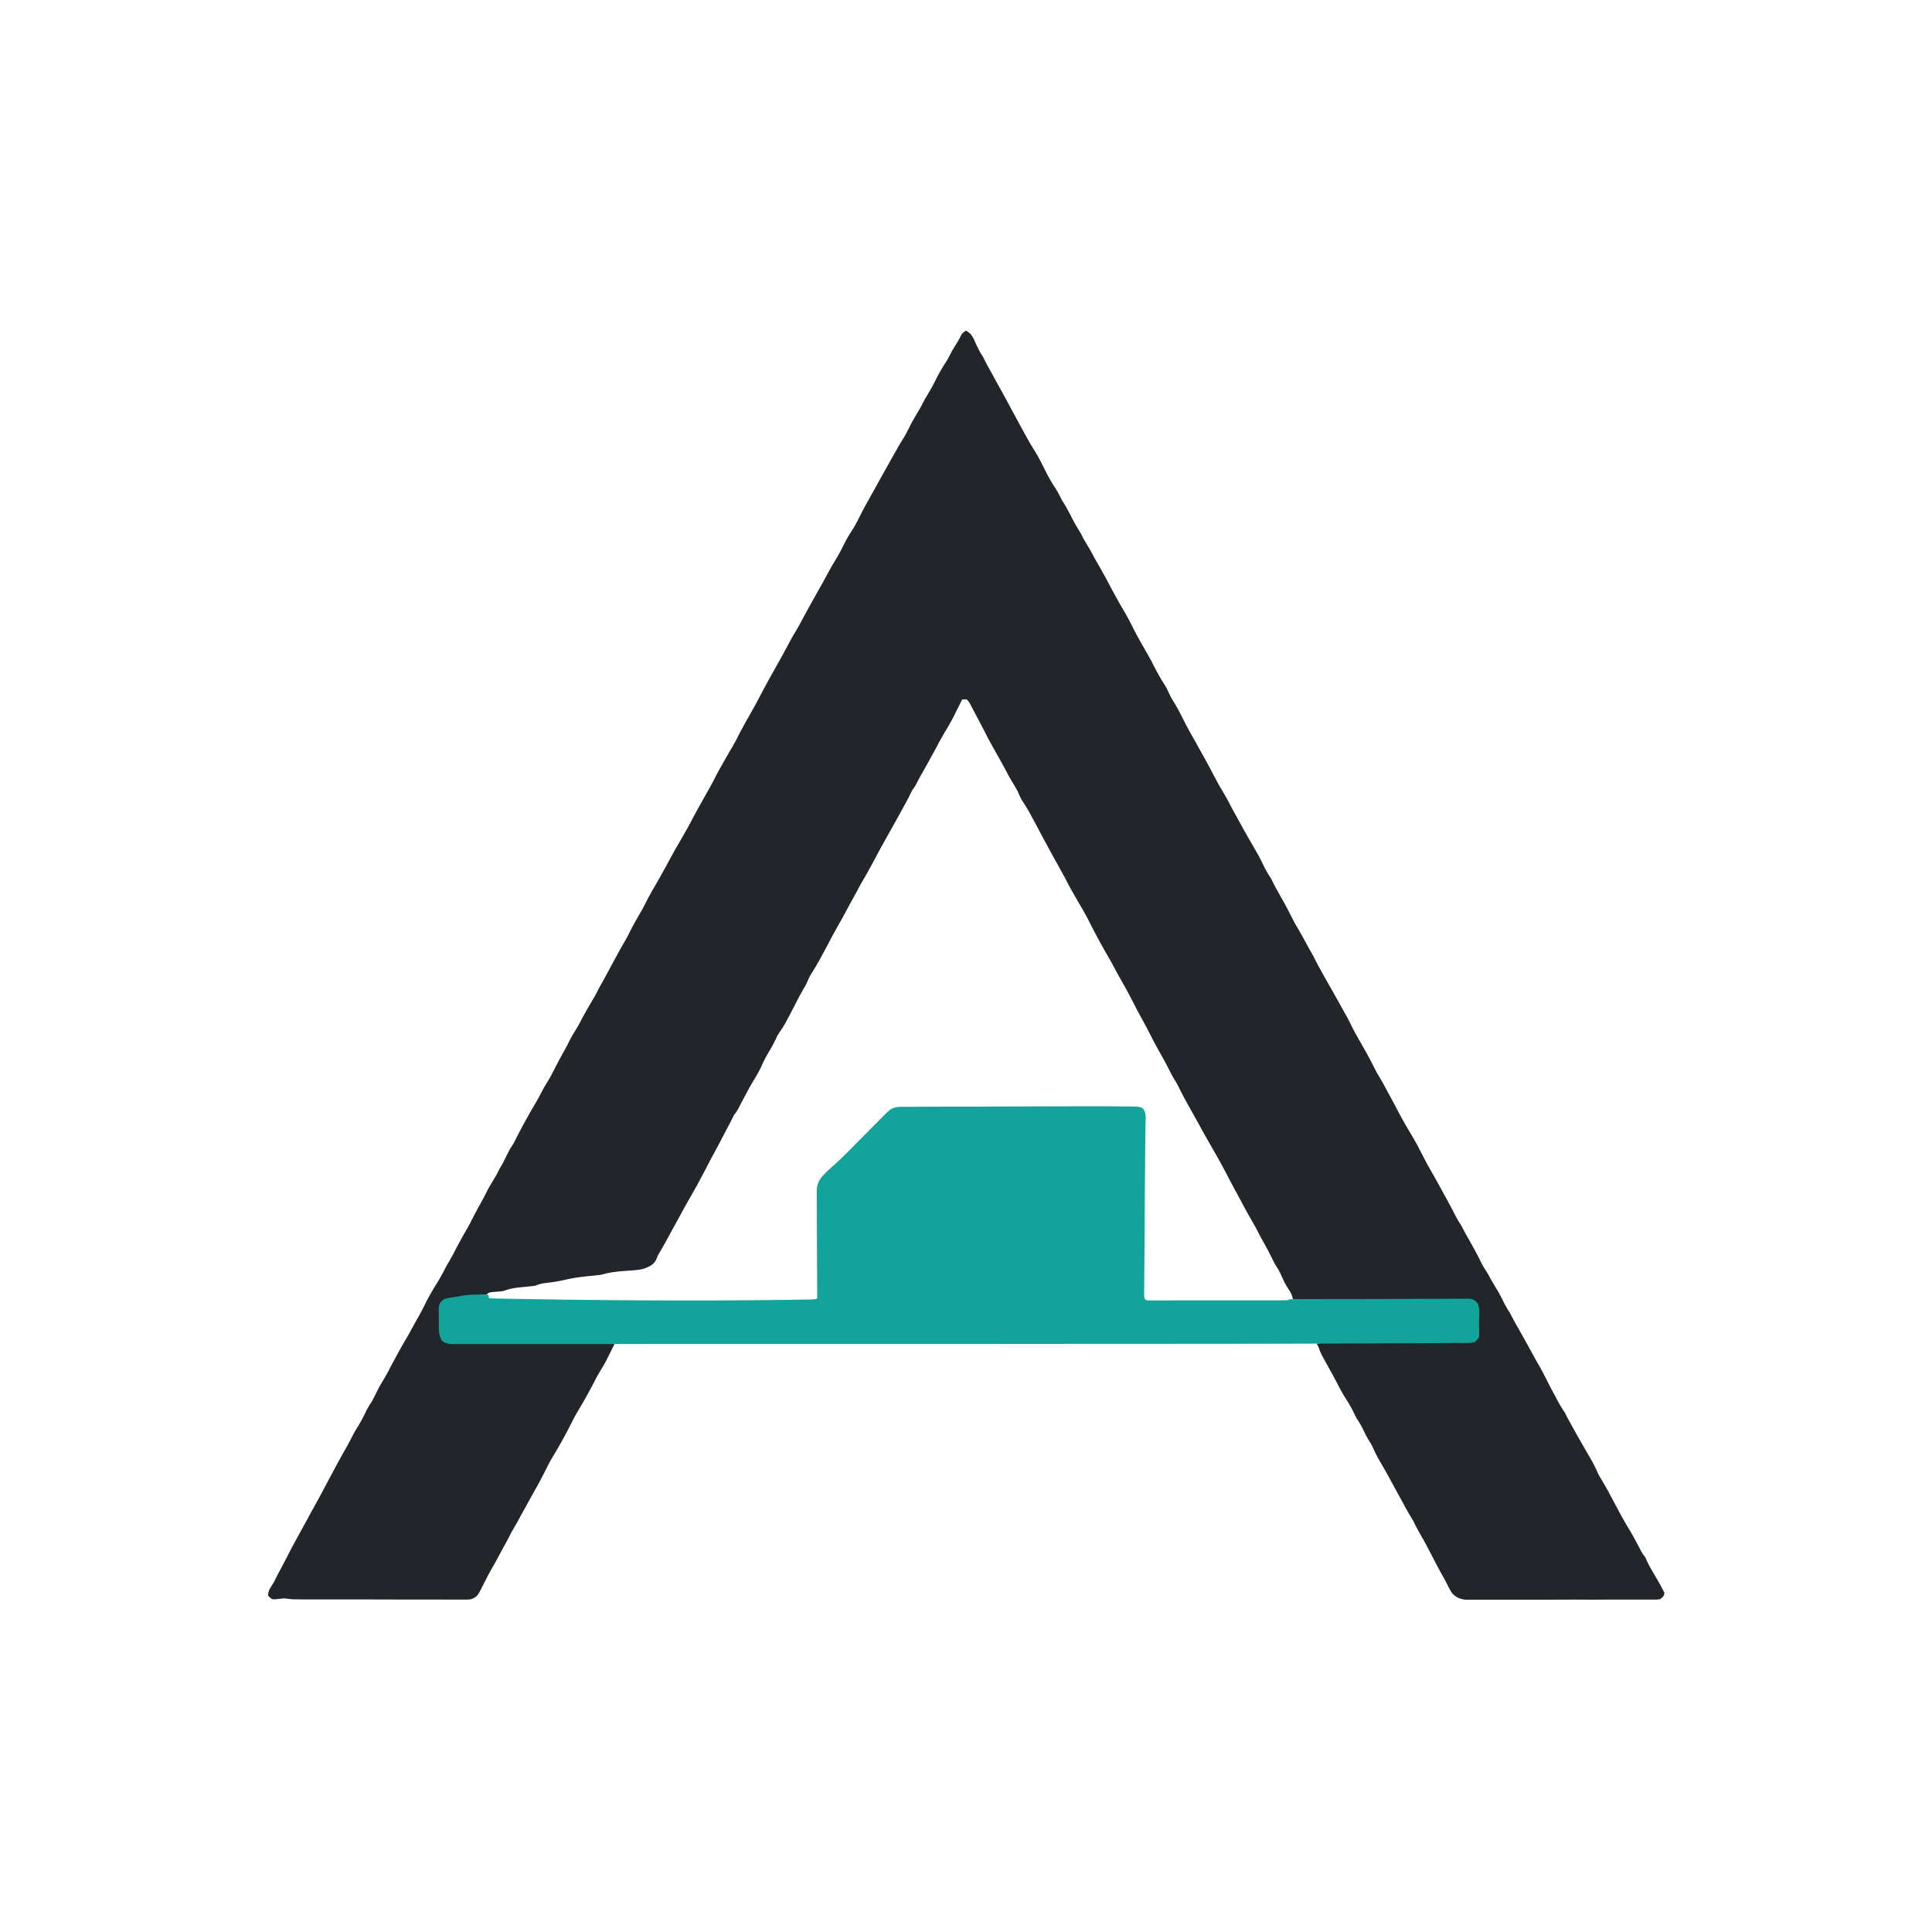
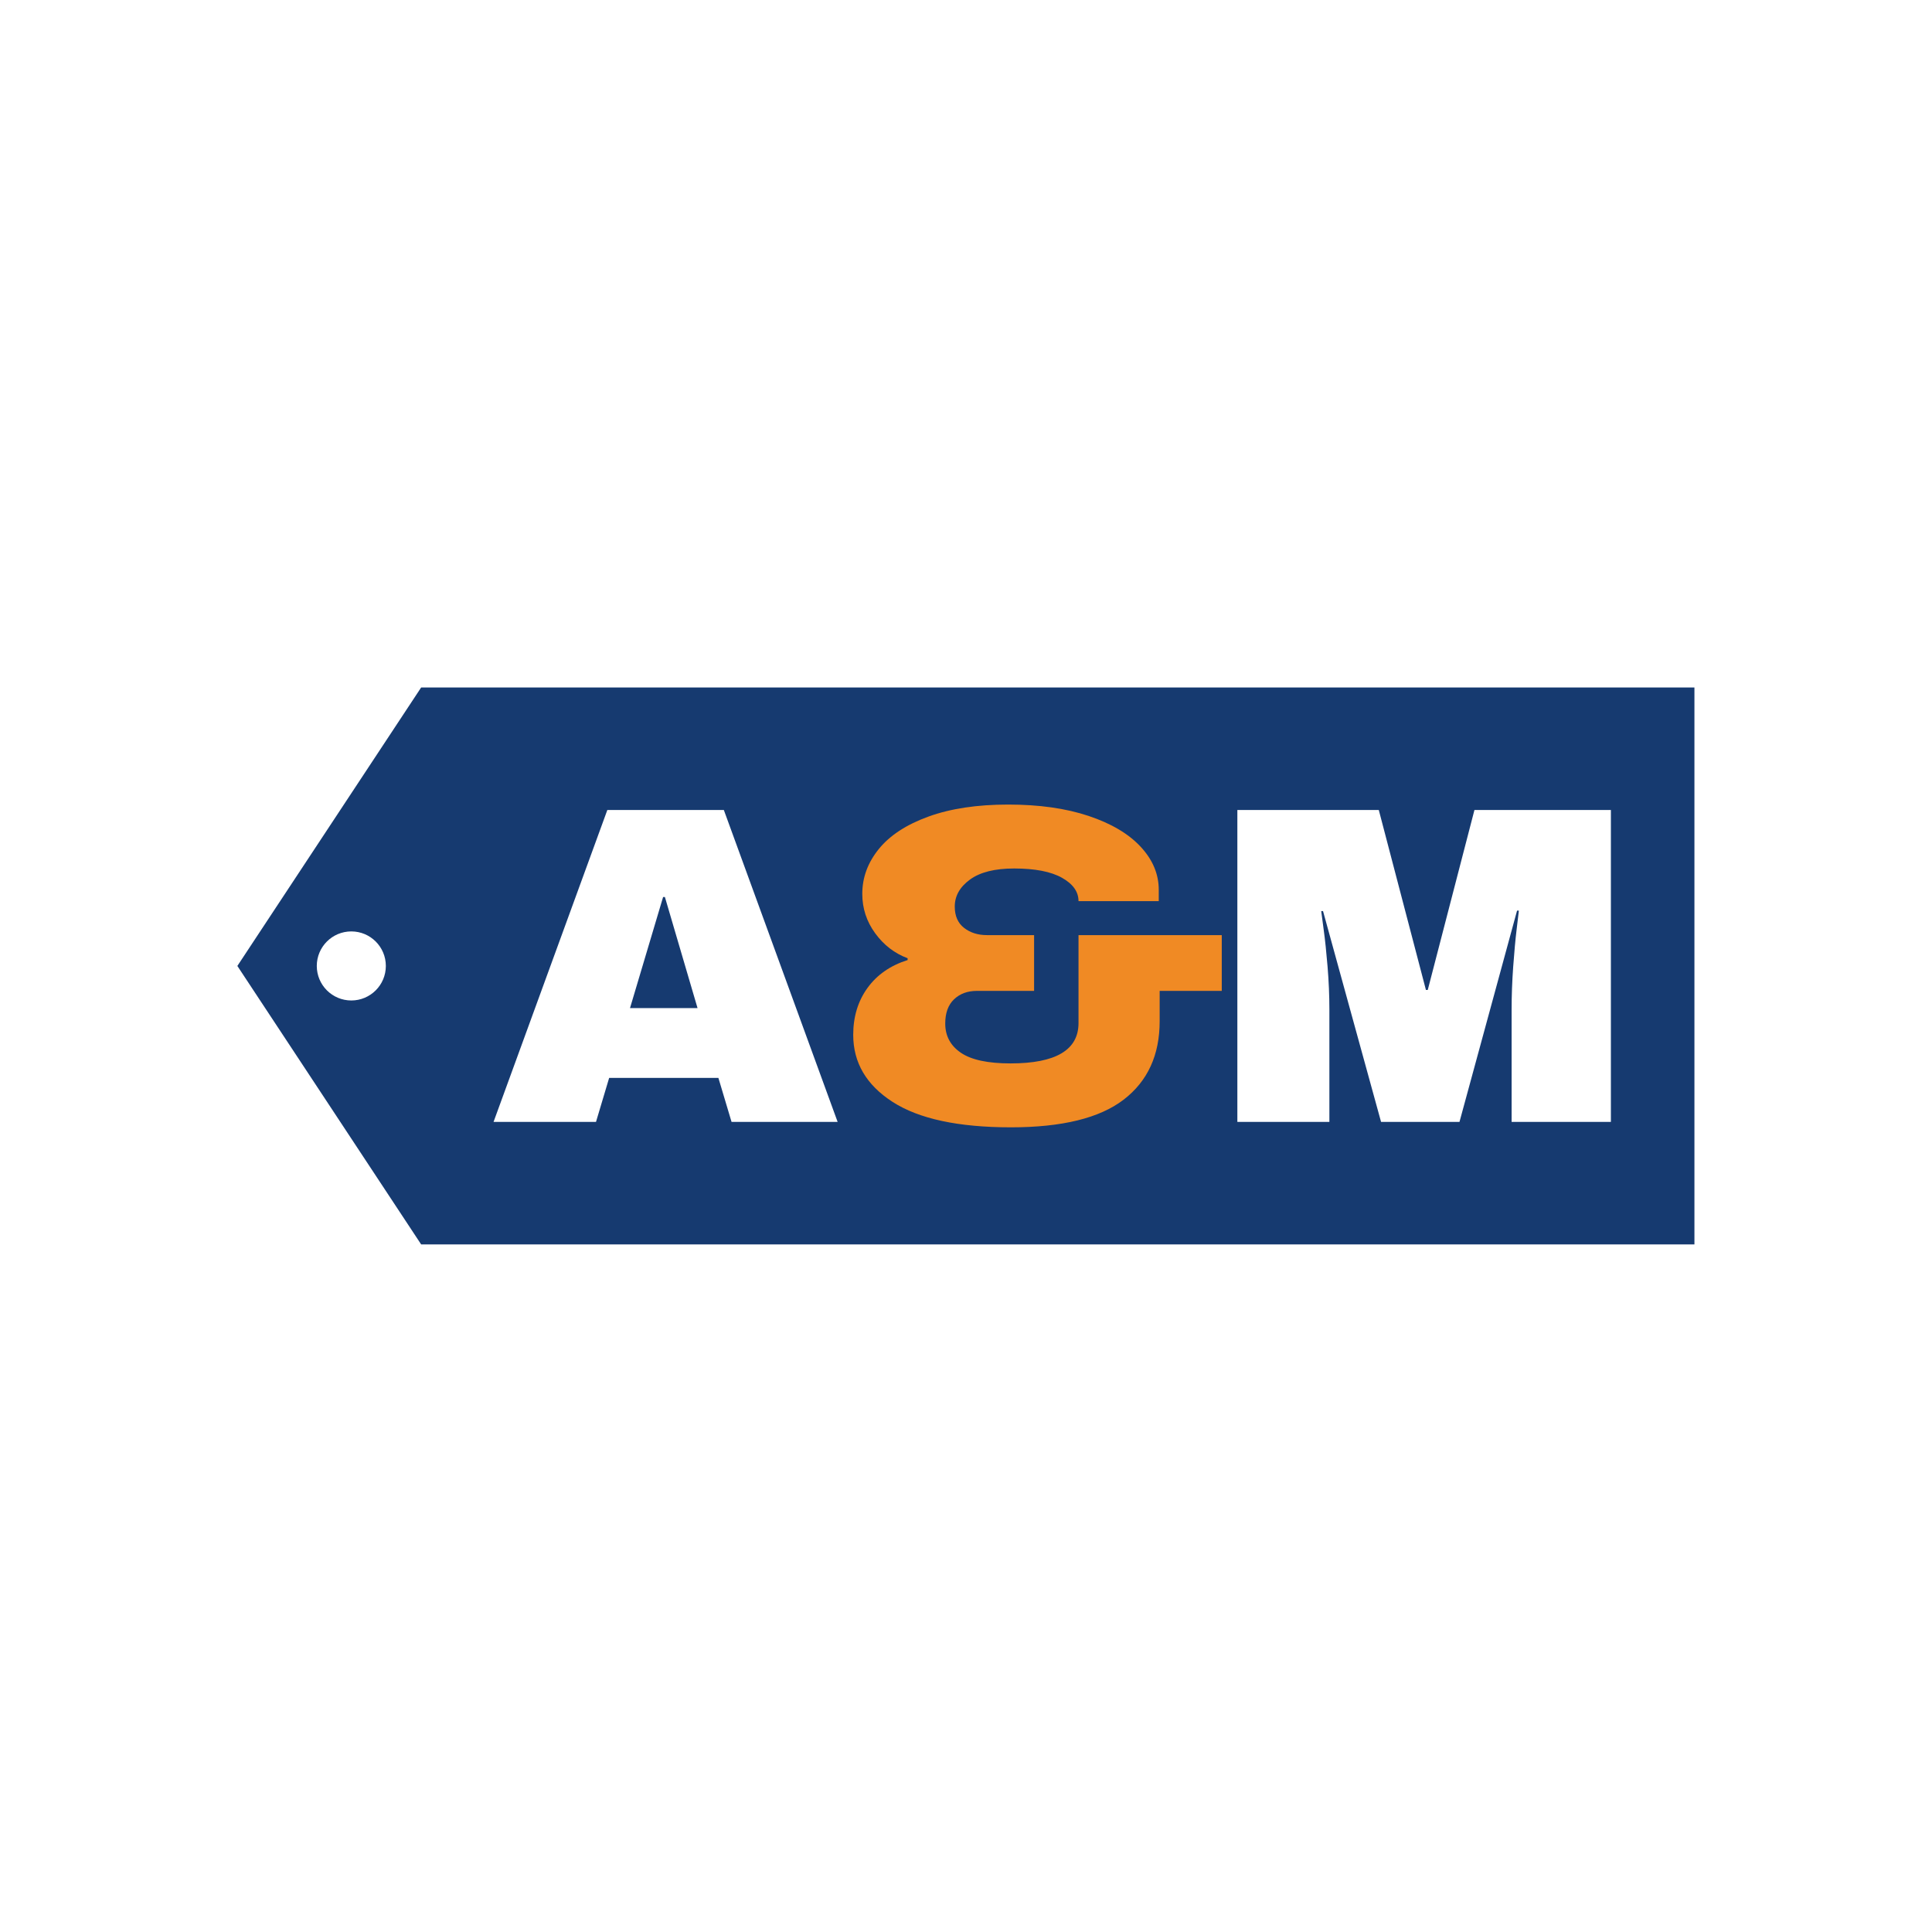
- <svg xmlns="http://www.w3.org/2000/svg" viewBox="0 0 2132 2132">
-   <g transform="translate(255.8 327.8)">
-     <path d="M0 0 C6.1 3.2 7.9 7.1 10.6 13.4 C13.1 18.9 15.5 24 19 29 C20.4 31.7 21.7 34.3 23 37 C24.7 40 26.3 43 28 46 C29.4 48.6 30.8 51.2 32.2 53.7 C34.4 57.7 36.6 61.7 38.9 65.8 C42.7 72.6 46.4 79.4 50 86.3 C52.1 90.2 54.3 94.2 56.4 98.1 C57.9 100.9 59.4 103.7 60.9 106.4 C65.8 115.5 70.8 124.5 76.3 133.2 C80.6 140.1 84.2 147.4 87.8 154.7 C91.3 161.9 95.3 168.6 99.7 175.3 C102.1 179.1 104 183 106 187 C107.4 189.3 108.8 191.6 110.2 193.8 C113.5 199.6 116.5 205.5 119.5 211.4 C121.9 215.7 124.4 219.8 127 224 C128 226 129 228 130 230 C131.5 232.5 133 235 134.5 237.5 C137.2 241.9 139.7 246.4 142 251 C143.8 254.2 145.7 257.5 147.6 260.7 C152.5 269.2 157.1 277.8 161.6 286.5 C166.4 295.5 171.4 304.3 176.6 313 C179.2 317.5 181.6 322.1 183.9 326.8 C189.1 337.3 194.9 347.4 200.8 357.5 C203.4 361.9 205.7 366.4 208 371 C211.3 377.4 214.7 383.7 218.7 389.8 C221.7 394.3 223.8 399 226 404 C227.4 406.4 228.8 408.8 230.3 411.1 C234.7 418.6 238.7 426.3 242.5 434.1 C245.2 439.3 248.1 444.4 251 449.6 C253.2 453.3 255.3 457.1 257.3 460.9 C259.4 464.8 261.6 468.6 263.8 472.5 C267.3 478.8 270.7 485.2 274 491.6 C278 499.3 282.4 506.9 286.9 514.4 C288.7 517.5 290.4 520.7 292 524 C294.8 529.2 294.8 529.2 296.2 531.7 C297.7 534.5 299.3 537.3 300.8 540.1 C304 545.9 307.2 551.7 310.4 557.4 C311 558.4 311.6 559.5 312.2 560.5 C315 565.5 317.9 570.5 320.8 575.4 C324.2 581.3 327.2 587.3 330.1 593.4 C332.2 597.4 334.5 601.2 337 605 C338.4 607.7 339.7 610.3 341 613 C343.3 617.2 345.7 621.4 348 625.6 C352.7 633.7 357 642 361.2 650.4 C362.7 653.4 364.3 656.3 366.1 659.2 C368.9 663.9 371.5 668.6 374.1 673.4 C376.9 678.7 379.9 683.9 382.9 689.2 C385 693.1 387 697 389 701 C394.3 710.7 399.8 720.4 405.3 730 C407.6 734 409.8 738 412 742 C412.7 743.2 413.3 744.3 414 745.5 C418.7 753.7 423.1 761.9 427.2 770.4 C429 774 431 777.5 433 781 C439.4 792.1 445.7 803.1 451.3 814.6 C452.8 817.5 454.3 820.4 456.1 823.2 C459 828 461.7 832.8 464.3 837.8 C465.8 840.6 467.3 843.4 468.8 846.1 C471.5 851.1 474.1 856.1 476.8 861.1 C482.1 871.4 488 881.3 493.9 891.2 C497 896.5 499.9 901.8 502.6 907.3 C507 916.2 511.9 924.8 516.9 933.5 C520 938.9 523 944.5 526 950 C527 951.8 528 953.7 529 955.5 C529.5 956.4 530 957.3 530.5 958.2 C531.5 960.1 532.5 961.9 533.5 963.8 C536 968.3 538.4 972.7 540.6 977.3 C542.6 981.1 544.6 984.5 547 988 C547.2 988.4 547.2 988.4 548.2 990.5 C550.7 995.4 553.5 1000.1 556.2 1004.9 C560.8 1013 565.3 1021.2 569.3 1029.7 C571 1033 572.9 1035.9 575 1039 C576.5 1041.6 578 1044.2 579.4 1046.9 C581.8 1051 584.1 1055.1 586.6 1059.1 C589.5 1063.8 591.9 1068.7 594.3 1073.7 C596.3 1077.6 598.6 1081.3 601 1085 C601.4 1085.8 601.8 1086.7 602.2 1087.5 C604.8 1092.5 607.6 1097.4 610.4 1102.3 C615.5 1111.3 620.5 1120.2 625.4 1129.3 C627.6 1133.5 630 1137.7 632.4 1141.8 C635 1146.2 637.4 1150.7 639.6 1155.2 C643.2 1162.5 646.9 1169.6 650.8 1176.6 C651 1177.1 651 1177.1 652.4 1179.8 C655.1 1184.7 657.8 1189.4 661 1194 C662 1196 663 1198 664 1200 C667.8 1207 671.7 1214 675.6 1220.9 C676.1 1221.8 676.6 1222.7 677.2 1223.6 C679.9 1228.3 682.6 1233 685.3 1237.7 C685.8 1238.6 686.4 1239.6 686.9 1240.5 C688.4 1243.1 689.9 1245.7 691.4 1248.3 C693.9 1252.8 695.9 1257.3 698 1262 C699.5 1264.6 701 1267.3 702.6 1269.9 C707.2 1277.5 711.3 1285.2 715.4 1293.1 C718.2 1298.3 721 1303.5 723.8 1308.7 C724.7 1310.3 725.6 1311.9 726.5 1313.5 C728 1316.3 729.7 1319.1 731.4 1321.8 C735.4 1328.2 738.8 1334.9 742.4 1341.5 C742.9 1342.5 743.5 1343.6 744 1344.6 C744.5 1345.6 745 1346.5 745.5 1347.5 C747 1350 747 1350 750 1354 C750.5 1355.3 751.1 1356.5 751.6 1357.8 C754.3 1363.6 757.4 1368.8 760.7 1374.3 C764.4 1380.4 767.8 1386.6 771 1393 C770 1397 770 1397 766 1400 C762.1 1400.4 762.1 1400.4 757.3 1400.4 C756.3 1400.4 756.3 1400.4 751.7 1400.4 C749.7 1400.4 747.6 1400.4 745.6 1400.4 C743.4 1400.4 741.3 1400.4 739.1 1400.4 C733.3 1400.4 727.5 1400.4 721.6 1400.4 C716.8 1400.4 711.9 1400.4 707 1400.4 C695.5 1400.5 684.1 1400.5 672.6 1400.4 C660.7 1400.4 648.9 1400.4 637 1400.5 C626.9 1400.5 616.7 1400.5 606.5 1400.5 C600.4 1400.5 594.4 1400.5 588.3 1400.5 C582.6 1400.5 576.8 1400.5 571.1 1400.5 C569 1400.5 566.9 1400.5 564.8 1400.5 C562 1400.5 559.1 1400.5 556.2 1400.5 C555.4 1400.5 555.4 1400.5 551.4 1400.5 C544.9 1399.8 540.5 1397.8 536.2 1392.8 C534 1389 534 1389 532.1 1385.3 C530.1 1381.2 527.9 1377.2 525.6 1373.2 C521.2 1365.3 517 1357.3 512.9 1349.2 C508.6 1340.9 504.2 1332.7 499.5 1324.7 C497.5 1321.2 495.8 1317.6 494 1314 C492.5 1311.5 491.1 1309.1 489.6 1306.6 C486.9 1302.2 484.5 1297.6 482 1293 C481 1291.2 480 1289.3 479 1287.5 C477 1283.8 475 1280.2 473 1276.5 C472.5 1275.6 472 1274.7 471.5 1273.7 C470.1 1271.2 468.7 1268.7 467.4 1266.1 C463.8 1259.6 460.1 1253.1 456.3 1246.7 C453.2 1241.3 450.5 1235.8 448 1230 C447.3 1228.8 446.5 1227.6 445.8 1226.4 C442.4 1221.1 439.7 1215.5 437 1209.8 C435.2 1206.3 433.2 1203.2 431 1200 C429.9 1197.9 428.9 1195.8 427.9 1193.6 C424.5 1186.7 420.5 1180.3 416.3 1173.8 C414 1170 412 1166 410 1162 C406.9 1156.1 403.7 1150.3 400.5 1144.5 C396.3 1137 396.3 1137 394.3 1133.3 C393.7 1132.3 393.1 1131.2 392.6 1130.1 C391.1 1127.1 390 1124.2 389 1121 C388.3 1120 387.7 1119 387 1118 C391.7 1117.2 396.3 1116.9 401.1 1116.9 C402.5 1116.9 403.9 1116.9 405.3 1116.8 C406.8 1116.8 408.3 1116.8 409.9 1116.8 C410.7 1116.8 410.7 1116.8 414.7 1116.8 C418.2 1116.8 421.7 1116.8 425.1 1116.8 C430.6 1116.8 436.1 1116.8 441.6 1116.7 C457.3 1116.7 472.9 1116.6 488.5 1116.6 C498.1 1116.6 507.6 1116.5 517.2 1116.5 C520.8 1116.5 524.5 1116.5 528.1 1116.5 C533.2 1116.5 538.3 1116.4 543.4 1116.4 C544.9 1116.4 546.4 1116.4 548 1116.4 C549.4 1116.4 550.8 1116.4 552.2 1116.4 C552.8 1116.4 552.8 1116.4 555.8 1116.4 C559.5 1115.9 562.2 1114.8 565 1112 C565.3 1106.1 565.2 1100.2 565.2 1094.2 C565.3 1092.6 565.3 1090.9 565.3 1089.2 C565.3 1088.4 565.3 1088.4 565.3 1084.3 C565.3 1082.9 565.3 1081.4 565.4 1079.9 C565 1076 565 1076 562 1071 C558.8 1069.4 555.7 1069.9 552.2 1069.8 C550.5 1069.8 548.9 1069.8 547.1 1069.8 C545.3 1069.8 543.4 1069.8 541.5 1069.8 C539.6 1069.8 537.6 1069.8 535.6 1069.8 C530.3 1069.7 524.9 1069.7 519.6 1069.7 C514 1069.7 508.5 1069.6 502.9 1069.6 C492.3 1069.6 481.8 1069.5 471.2 1069.5 C459.2 1069.4 447.2 1069.4 435.2 1069.3 C410.4 1069.2 385.7 1069.1 361 1069 C360.7 1067.9 360.4 1066.8 360.2 1065.7 C359 1061.9 357.1 1059.2 354.8 1055.9 C351.7 1050.8 349.4 1045.4 346.9 1040 C345.2 1036.4 343.2 1033.3 341 1030 C339.8 1027.6 338.6 1025.2 337.4 1022.8 C333.6 1015 329.4 1007.5 325.2 1000 C323.4 996.7 321.7 993.4 320 990 C318.7 987.8 317.5 985.5 316.2 983.3 C310.1 972.8 304.5 962.2 298.8 951.5 C298.4 950.9 298.4 950.9 296.7 947.8 C293.1 940.9 289.4 934 285.8 927.1 C280.5 916.9 274.7 906.9 269 897 C264.6 889.3 260.3 881.7 256.1 873.9 C253.9 869.8 251.6 865.7 249.3 861.7 C244.1 852.7 239.2 843.6 234.6 834.2 C233 831 233 831 230.5 827 C228.1 823.2 226.2 819.4 224.2 815.4 C221 808.9 217.6 802.7 214 796.5 C209 787.8 204.5 778.9 200 770 C198 766.3 196 762.7 194 759 C190.6 752.8 187.2 746.6 184.1 740.2 C181.1 734.2 177.9 728.4 174.6 722.5 C171.6 717.3 168.8 712.1 165.9 706.9 C162 699.5 157.9 692.2 153.7 685 C146.8 672.9 140.2 660.5 134 648 C130.7 641.9 127.3 635.8 123.7 629.9 C118.9 621.7 114.2 613.5 110 605 C108.5 602.3 107.1 599.7 105.6 597 C98.3 583.9 91 570.7 84 557.5 C68.6 528.5 68.6 528.5 61.6 517.8 C59.8 514.6 58.4 511.4 57 508 C54.8 503.9 52.4 499.9 49.9 495.9 C47.8 492.3 45.8 488.8 44 485 C39.4 476.4 34.6 468 29.8 459.5 C26.3 453.4 23.1 447.3 20 441 C16.7 434.6 13.4 428.3 10 422 C9.3 420.7 8.6 419.3 7.9 418 C7.3 416.8 6.6 415.6 6 414.4 C5.7 413.9 5.7 413.9 4.4 411.4 C3 409 3 409 1 407 C-0.6 407 -2.3 407 -4 407 C-4.5 407.9 -4.9 408.8 -5.4 409.8 C-6.7 412.3 -7.9 414.9 -9.2 417.4 C-10.5 420 -11.8 422.7 -13.1 425.3 C-16.6 432.2 -20.5 438.9 -24.6 445.6 C-27.6 450.6 -30.4 455.7 -33 461 C-34.7 464 -36.3 467 -38 470 C-38.5 470.9 -38.5 470.9 -40.8 475.2 C-43.2 479.6 -45.6 483.9 -48.1 488.2 C-50.3 492 -52.4 495.7 -54.3 499.6 C-56 503 -56 503 -59 507 C-60.7 510.3 -62.3 513.7 -64 517 C-65.8 520.3 -67.6 523.6 -69.4 526.9 C-72.3 532.1 -75.2 537.3 -78 542.5 C-80.4 546.9 -82.9 551.3 -85.4 555.7 C-91.7 566.8 -97.8 577.9 -103.7 589.2 C-107.2 595.7 -110.7 602 -114.5 608.4 C-116.3 611.4 -118 614.5 -119.6 617.7 C-122.4 622.8 -125.2 627.9 -128 633 C-129.2 635.2 -130.3 637.3 -131.5 639.5 C-134.9 645.8 -138.3 652.1 -141.9 658.3 C-145.8 665.1 -149.5 672 -153 679 C-154.5 681.8 -156 684.5 -157.5 687.2 C-158.5 689 -159.5 690.9 -160.4 692.7 C-163.8 698.9 -167.4 704.9 -171.2 710.9 C-173.1 714.2 -174.5 717.5 -176 721 C-177.3 723.3 -178.6 725.6 -179.9 727.9 C-182.8 732.9 -185.5 737.9 -188 743 C-200 766.2 -200 766.2 -206.1 775.1 C-208 778 -208 778 -209.7 781.9 C-211.7 786.2 -213.8 790 -216.2 794 C-220.3 800.6 -223.7 807.4 -226.8 814.5 C-228.6 818.2 -230.6 821.6 -232.7 825.1 C-237.3 832.4 -241.3 839.9 -245.3 847.6 C-246.7 850.2 -248.1 852.9 -249.5 855.5 C-250.1 856.7 -250.7 857.8 -251.3 859 C-253 862 -253 862 -256 866 C-257.4 868.7 -258.7 871.3 -260 874 C-261.3 876.5 -262.7 879 -264 881.5 C-266.1 885.4 -268.2 889.4 -270.2 893.4 C-271.5 896 -272.9 898.6 -274.3 901.2 C-276.8 905.7 -279.3 910.3 -281.7 914.9 C-282.6 916.5 -283.4 918.2 -284.3 919.9 C-286 923.2 -287.7 926.4 -289.4 929.7 C-294.2 938.9 -299.2 948 -304.4 956.9 C-309.2 965.2 -313.7 973.6 -318.3 982 C-320.8 986.7 -323.4 991.4 -326 996 C-327.1 998.1 -328.3 1000.2 -329.4 1002.3 C-332.3 1007.7 -335.4 1013 -338.5 1018.3 C-340 1021 -340 1021 -341.6 1025 C-344.3 1030.8 -349 1032.8 -354.8 1035.1 C-361.4 1037 -368.2 1037.1 -374.9 1037.6 C-384.7 1038.2 -393.5 1039.3 -403 1042 C-407.5 1042.7 -412 1043 -416.6 1043.4 C-426.1 1044.4 -435.3 1045.7 -444.6 1048 C-451.5 1049.6 -458.5 1050.4 -465.6 1051.3 C-470 1052 -470 1052 -475 1054 C-477 1054.3 -479 1054.6 -481.1 1054.7 C-482.2 1054.9 -483.4 1055 -484.6 1055.1 C-487 1055.3 -489.4 1055.5 -491.9 1055.8 C-498.7 1056.4 -504.5 1057.7 -511 1060 C-514.3 1060.4 -514.3 1060.4 -517.2 1060.6 C-526.2 1061.2 -526.2 1061.2 -529 1064 C-531.7 1064.1 -534.3 1064.2 -537 1064.3 C-545.2 1064.7 -553.2 1065.6 -561.3 1066.9 C-562.4 1067 -563.4 1067.2 -564.5 1067.4 C-569.8 1068.2 -574.5 1069.1 -579 1072 C-581.7 1077.4 -580.2 1085.8 -580.2 1091.8 C-580.3 1093.5 -580.3 1095.1 -580.3 1096.9 C-580.3 1098.5 -580.3 1100.1 -580.3 1101.7 C-580.3 1102.4 -580.3 1102.4 -580.4 1106.2 C-580 1110 -580 1110 -577 1115 C-572.1 1117 -569.5 1117.2 -564.4 1117.2 C-562.8 1117.2 -561.2 1117.2 -559.6 1117.2 C-557.9 1117.2 -556.2 1117.2 -554.4 1117.2 C-552.6 1117.2 -550.8 1117.2 -549 1117.2 C-544 1117.2 -539.1 1117.2 -534.1 1117.2 C-529 1117.2 -523.8 1117.2 -518.6 1117.2 C-508.8 1117.2 -499 1117.2 -489.2 1117.1 C-478.1 1117.1 -466.9 1117.1 -455.8 1117.1 C-432.9 1117.1 -409.9 1117 -387 1117 C-389.7 1122.3 -392.3 1127.7 -395 1133 C-395.5 1134.1 -396.1 1135.2 -396.6 1136.3 C-398.4 1139.8 -400.4 1143.1 -402.4 1146.4 C-405.5 1151.5 -408.4 1156.6 -411 1162 C-412.5 1164.7 -413.9 1167.4 -415.4 1170.2 C-416.9 1172.8 -418.4 1175.5 -419.8 1178.2 C-422.2 1182.6 -424.8 1186.9 -427.4 1191.2 C-431.2 1197.6 -434.6 1204.1 -437.9 1210.8 C-444 1222.9 -450.8 1234.5 -457.8 1246.1 C-460 1250 -462 1254 -464 1258 C-469.2 1268.6 -475 1278.9 -480.8 1289.1 C-484.1 1295 -487.3 1300.8 -490.5 1306.7 C-493.1 1311.6 -495.8 1316.4 -498.6 1321.2 C-501.3 1325.7 -503.7 1330.3 -506 1335 C-507.5 1337.7 -508.9 1340.4 -510.4 1343 C-512.1 1346.1 -513.7 1349.2 -515.4 1352.3 C-517.8 1356.9 -520.3 1361.3 -522.9 1365.8 C-525.9 1370.9 -528.6 1376.1 -531.2 1381.4 C-539.1 1397.3 -539.1 1397.3 -546 1400 C-549.8 1400.4 -549.8 1400.4 -554.2 1400.4 C-555.9 1400.4 -557.6 1400.4 -559.3 1400.4 C-561.1 1400.4 -563 1400.4 -564.8 1400.4 C-566.8 1400.4 -568.7 1400.4 -570.7 1400.4 C-576 1400.4 -581.3 1400.4 -586.6 1400.3 C-592.1 1400.3 -597.6 1400.3 -603.2 1400.3 C-612.5 1400.3 -621.8 1400.3 -631.1 1400.3 C-643 1400.3 -655 1400.2 -666.9 1400.2 C-677.2 1400.2 -687.4 1400.2 -697.7 1400.2 C-701 1400.2 -704.3 1400.2 -707.6 1400.2 C-713.7 1400.2 -719.9 1400.2 -726 1400.2 C-726.9 1400.2 -726.9 1400.2 -731.6 1400.2 C-733.2 1400.2 -734.9 1400.1 -736.6 1400.1 C-738.1 1400.1 -739.6 1400.1 -741 1400.1 C-744.8 1400 -748.3 1399.5 -752 1399 C-755.6 1399.3 -759.2 1399.7 -762.8 1400.1 C-766 1400 -766 1400 -770 1396 C-770.1 1390.4 -767 1386.6 -764 1382 C-762.6 1379.3 -761.3 1376.7 -760 1374 C-758.7 1371.5 -757.3 1369 -756 1366.5 C-753.9 1362.6 -751.9 1358.8 -749.9 1354.9 C-743.8 1342.6 -737 1330.7 -730.5 1318.7 C-727.4 1313.1 -724.3 1307.5 -721.3 1301.8 C-720.8 1301 -720.4 1300.2 -719.9 1299.4 C-719.5 1298.6 -719 1297.7 -718.6 1296.9 C-717.3 1294.5 -715.9 1292.1 -714.6 1289.7 C-712.2 1285.3 -709.8 1280.9 -707.5 1276.4 C-699.2 1260.6 -690.7 1244.9 -681.8 1229.3 C-680.3 1226.5 -678.9 1223.7 -677.4 1220.8 C-675.5 1217 -673.5 1213.5 -671.2 1209.9 C-667.3 1203.7 -664 1197.2 -660.9 1190.6 C-659.1 1187.2 -657.1 1184.2 -655 1181 C-653.7 1178.5 -652.5 1176.1 -651.3 1173.6 C-647.9 1166.6 -644 1159.9 -640 1153.3 C-637.8 1149.6 -635.9 1145.8 -634 1142 C-632.5 1139.3 -631.1 1136.6 -629.6 1133.9 C-628.5 1132 -627.5 1130.1 -626.5 1128.2 C-624.1 1123.8 -621.7 1119.4 -619.1 1115.1 C-616.2 1110.3 -613.5 1105.4 -610.8 1100.4 C-609 1097 -607 1093.6 -605.1 1090.2 C-601.4 1083.8 -598.1 1077.3 -594.9 1070.7 C-590.8 1062.7 -586.1 1055.1 -581.4 1047.5 C-578.4 1042.4 -575.6 1037.3 -573 1032 C-571.9 1030 -570.7 1028 -569.5 1026 C-566.8 1021.4 -564.4 1016.8 -562 1012 C-558.1 1004.6 -554.1 997.3 -549.8 990.1 C-548.3 987.6 -547 985 -545.7 982.3 C-542.4 975.9 -539 969.5 -535.5 963.2 C-533 958.8 -530.6 954.3 -528.4 949.7 C-526.4 945.8 -524.3 942.1 -521.9 938.4 C-519 933.7 -516.4 929 -514 924 C-513.5 923.2 -513.5 923.2 -511 919 C-509 915 -507 910.9 -505 906.9 C-503 903 -503 903 -501 900 C-498.6 896.5 -496.9 892.8 -495 889 C-493.3 885.8 -491.7 882.6 -490 879.4 C-489.2 877.8 -488.3 876.2 -487.4 874.6 C-483.8 867.8 -480 861.3 -476.1 854.7 C-473.3 850.1 -470.8 845.5 -468.4 840.8 C-466.5 836.9 -464.5 833.5 -462.2 829.9 C-458.4 823.9 -455.3 817.6 -452.1 811.3 C-449 805.1 -445.6 799.1 -442.2 793.1 C-440.5 790 -438.9 786.8 -437.4 783.7 C-434.8 778.6 -431.9 773.9 -428.9 769.1 C-427.1 766.1 -425.5 763.1 -424 760 C-420.6 753.7 -417.1 747.5 -413.4 741.3 C-410.3 736.3 -407.5 731.3 -405 726 C-403.3 723 -401.7 720 -400 717 C-398.5 714.3 -397 711.5 -395.5 708.8 C-394 706.1 -392.6 703.4 -391.1 700.6 C-388.9 696.6 -386.7 692.6 -384.6 688.6 C-382.3 684.3 -379.9 680 -377.4 675.8 C-374.3 670.7 -371.7 665.4 -369 660 C-365.1 652.7 -361.1 645.6 -356.9 638.5 C-354.8 634.7 -352.9 630.9 -351 627 C-349.6 624.4 -348.2 621.9 -346.8 619.4 C-346 618 -345.2 616.6 -344.4 615.2 C-342.2 611.3 -340 607.5 -337.8 603.7 C-334 596.9 -330.2 590.2 -326.6 583.3 C-322.6 575.8 -318.4 568.5 -314.1 561.2 C-309.2 552.9 -304.5 544.5 -300.1 535.9 C-294.9 526 -289.3 516.3 -283.8 506.5 C-280.3 500.4 -277.1 494.3 -274 488 C-271.9 484.2 -269.8 480.4 -267.6 476.6 C-267.1 475.6 -266.5 474.6 -265.9 473.6 C-262.9 468.4 -260 463.2 -256.9 458.1 C-254.4 453.8 -252.2 449.5 -250 445 C-245.8 437 -241.4 429.1 -236.9 421.3 C-232.5 413.6 -228.3 405.7 -224.2 397.8 C-219.6 389.1 -214.9 380.5 -210 372 C-204.6 362.5 -199.3 352.9 -194.2 343.1 C-192.1 339.2 -189.9 335.4 -187.6 331.6 C-184.9 327.1 -182.4 322.5 -179.9 317.8 C-174.9 308.5 -169.8 299.2 -164.5 289.9 C-159.9 281.9 -155.5 273.9 -151.2 265.8 C-148.8 261.3 -146.2 257 -143.6 252.7 C-139.9 246.7 -136.7 240.5 -133.6 234.2 C-130.7 228.4 -127.2 222.9 -123.6 217.4 C-121.4 213.6 -119.5 210 -117.6 206.1 C-112.9 196.5 -107.6 187.3 -102.4 178 C-99.7 173.3 -97.1 168.5 -94.5 163.7 C-91.9 159.1 -89.3 154.4 -86.7 149.8 C-82.1 141.7 -77.5 133.5 -72.9 125.3 C-71.7 123.2 -70.4 121.1 -69 119 C-66.8 115.7 -65.1 112.2 -63.3 108.6 C-59.9 101.6 -56 94.9 -52 88.2 C-50 85 -50 85 -48 81 C-46.1 77.2 -44 73.6 -41.8 70 C-38.6 64.8 -35.7 59.5 -33.1 54.1 C-29.6 47 -25.6 40.3 -21.3 33.7 C-18.9 29.9 -17 26 -15 22 C-13.7 19.8 -12.3 17.6 -10.9 15.4 C-8.9 12.2 -7.1 9.2 -5.5 5.8 C-4 3 -4 3 0 0 Z " fill="#22262B" transform="translate(810,37)" />
-     <path d="M0 0 C0.9 0 0.9 0 5.2 0 C6.9 0 8.5 0.1 10.2 0.1 C11.7 0.1 13.2 0.1 14.7 0.2 C18.5 0.8 18.5 0.8 21.2 2.5 C24.8 7.7 24 13 23.8 19 C23.8 21.9 23.7 24.7 23.7 27.5 C23.7 28.3 23.7 28.3 23.6 32.1 C23.5 38.5 23.4 44.9 23.4 51.3 C23.4 56.5 23.3 61.7 23.3 67 C23.2 79.5 23.1 92.1 23 104.7 C22.9 116 22.9 127.3 22.8 138.6 C22.7 148.6 22.6 158.7 22.6 168.7 C22.5 172.5 22.5 176.3 22.5 180.1 C22.4 185.4 22.4 190.7 22.4 196 C22.3 197.6 22.3 199.2 22.3 200.8 C22.3 202.2 22.3 203.7 22.3 205.1 C22.3 206.4 22.3 207.6 22.3 208.9 C22.5 211.8 22.5 211.8 24.5 213.8 C27.2 214.1 27.2 214.1 30.7 214.1 C32 214.1 33.3 214.1 34.7 214.1 C36.2 214.1 37.6 214.1 39.1 214.1 C40.7 214.1 42.2 214.1 43.8 214.1 C48.8 214.1 53.9 214.1 59 214 C62.5 214 66 214 69.5 214 C76.9 214 84.3 214 91.7 214 C101.2 214 110.6 214 120.1 214 C127.4 214 134.6 214 141.9 214 C145.4 214 148.9 214 152.4 214 C157.3 214 162.1 214 167 214 C168.5 214 169.9 214 171.4 214 C172.8 214 174.1 214 175.4 213.9 C176.6 213.9 177.7 213.9 178.9 213.9 C181.5 213.8 181.5 213.8 182.5 212.8 C185.1 212.7 187.7 212.7 190.3 212.7 C192 212.6 193.7 212.6 195.5 212.6 C197.3 212.6 199.2 212.6 201.2 212.6 C202.2 212.6 202.2 212.6 207.1 212.6 C213.7 212.6 220.3 212.6 226.8 212.5 C229.1 212.5 231.3 212.5 233.6 212.5 C243 212.5 252.3 212.5 261.7 212.5 C275.2 212.5 288.6 212.4 302.1 212.4 C311.6 212.3 321 212.3 330.5 212.3 C336.1 212.3 341.8 212.3 347.4 212.3 C353.7 212.2 360 212.2 366.3 212.2 C368.2 212.2 370.1 212.2 372 212.2 C372.9 212.2 372.9 212.2 377.2 212.2 C378.7 212.2 380.2 212.2 381.7 212.2 C386.3 212.9 387.7 214.3 390.5 217.8 C393.2 223.3 391.8 231.7 391.8 237.7 C391.8 238.5 391.8 238.5 391.9 242.8 C391.9 244.4 391.9 246 391.9 247.6 C391.9 249.1 392 250.6 392 252.1 C391.5 255.8 391.5 255.8 387.5 259.8 C382.1 261.6 376.1 261 370.5 261 C369.7 261 369.7 261 366 261 C361 261.1 356 261.1 351 261.1 C347.4 261.1 343.8 261.2 340.2 261.2 C330.3 261.2 320.5 261.3 310.6 261.3 C304.3 261.4 298 261.4 291.7 261.4 C189 261.9 86.2 262 -16.5 262 C-29.4 262 -42.2 262 -55 262 C-99.2 262 -143.3 262 -187.5 262.1 C-190.2 262.1 -192.9 262.1 -195.7 262.1 C-198.4 262.1 -201.1 262.1 -203.8 262.1 C-209.3 262.1 -214.8 262.1 -220.2 262.1 C-221.6 262.1 -223 262.1 -224.4 262.1 C-268.8 262.1 -313.2 262.1 -357.7 262.1 C-405.1 262.1 -452.5 262.1 -499.9 262.1 C-505.1 262.1 -510.3 262.1 -515.4 262.1 C-516.7 262.1 -518 262.1 -519.3 262.1 C-539.8 262.1 -560.3 262.1 -580.8 262.2 C-601.2 262.2 -621.7 262.2 -642.1 262.2 C-654.3 262.2 -666.4 262.2 -678.6 262.2 C-687.6 262.2 -696.6 262.2 -705.7 262.2 C-709.4 262.2 -713 262.2 -716.7 262.2 C-721.6 262.2 -726.6 262.2 -731.6 262.2 C-732.3 262.2 -732.3 262.2 -735.9 262.2 C-737.3 262.2 -738.6 262.2 -739.9 262.2 C-740.5 262.2 -740.5 262.2 -743.4 262.2 C-747.1 261.7 -749.4 260.8 -752.5 258.8 C-757 251.4 -756 244.3 -756 235.8 C-756 234.2 -756.1 232.5 -756.1 230.8 C-756.1 229.2 -756.1 227.6 -756.1 226 C-756.1 224.5 -756.1 223.1 -756.1 221.6 C-755.4 217 -754.1 215.6 -750.5 212.8 C-747.2 211.7 -747.2 211.7 -743.5 211.1 C-742.2 210.9 -740.8 210.7 -739.4 210.4 C-738.1 210.2 -736.8 210 -735.5 209.8 C-734.5 209.6 -733.4 209.4 -732.4 209.2 C-722.1 207.3 -711.9 207.6 -701.5 207.8 C-701.2 209.1 -700.8 210.5 -700.5 211.8 C-589.9 214 -479.2 214.9 -368.6 213.4 C-367.1 213.4 -365.6 213.3 -364.1 213.3 C-360.1 213.3 -356.2 213.2 -352.2 213.1 C-351 213.1 -349.8 213.1 -348.6 213.1 C-340.7 212.9 -340.7 212.9 -338.5 211.8 C-338.5 210.2 -338.5 208.7 -338.5 207.1 C-338.6 192.3 -338.7 177.6 -338.7 162.9 C-338.7 155.3 -338.8 147.7 -338.8 140.2 C-338.8 132.9 -338.9 125.6 -338.9 118.3 C-338.9 115.5 -338.9 112.7 -338.9 109.9 C-339 106 -339 102.1 -339 98.2 C-339 97 -339 95.9 -339 94.7 C-339 86.4 -337.2 81.9 -331.8 75.8 C-330.8 74.8 -329.8 73.8 -328.8 72.8 C-327.8 71.8 -326.8 70.9 -325.8 69.9 C-323.6 67.8 -321.4 65.9 -319.1 63.9 C-313 58.6 -307.4 52.7 -301.6 47 C-299.1 44.5 -296.6 42 -294.1 39.4 C-290.2 35.5 -286.3 31.5 -282.4 27.6 C-278.6 23.8 -274.8 19.9 -271 16.1 C-269.8 14.9 -268.6 13.7 -267.4 12.5 C-266.3 11.4 -265.2 10.3 -264.1 9.2 C-263.1 8.2 -262.2 7.2 -261.2 6.3 C-255.8 1.3 -252.1 0.4 -245 0.4 C-243.2 0.4 -241.5 0.4 -239.7 0.4 C-237.7 0.4 -235.8 0.4 -233.8 0.4 C-231.7 0.4 -229.7 0.4 -227.6 0.3 C-222.1 0.3 -216.5 0.3 -210.9 0.3 C-205 0.3 -199.2 0.3 -193.3 0.2 C-182.2 0.2 -171 0.2 -159.9 0.2 C-147.3 0.1 -134.7 0.1 -122.2 0 C-102.5 -0 -82.9 -0.1 -63.3 -0.1 C-61.4 -0.1 -59.5 -0.2 -57.5 -0.2 C-16.5 -0.2 -16.5 -0.2 0 0 Z " fill="#12A39A" transform="translate(984.5,893.1875)" />
+ <svg xmlns="http://www.w3.org/2000/svg" viewBox="0 0 3469 3469">
+   <g transform="translate(416.2 1224.4)">
+     <g transform="translate(10,10)">
+       <path d="M0.0 500.0 330.0 0.0H2616.233V1000.0H330.0ZM2287.977 780.0H2466.232V220.0H2221.232L2137.395 543.14H2134.139L2049.488 220.0H1795.535V780.0H1960.767V578.14Q1960.767 540.698 1957.512 501.221Q1954.256 461.744 1950.593 435.291Q1946.93 408.837 1946.116 401.512H1949.372L2053.558 780.0H2194.372L2297.744 400.698H2301.0Q2300.186 408.023 2296.93 434.884Q2293.674 461.744 2290.825 501.221Q2287.977 540.698 2287.977 578.14ZM887.326 780.0H1077.791L873.488 220.0H664.302L460.0 780.0H643.953L667.558 701.047H863.721ZM705.0 575.698 764.419 376.279H767.674L826.279 575.698ZM266.6 500.0C266.6 465.757 238.843 438.0 204.6 438.0C170.357 438.0 142.6 465.757 142.6 500.0C142.6 534.243 170.357 562.0 204.6 562.0C238.843 562.0 266.6 534.243 266.6 500.0Z" fill="#163A70" />
+       <path d="M1654.395 363.256V383.605H1510.326Q1510.326 358.372 1480.616 341.686Q1450.907 325.0 1394.744 325.0Q1342.651 325.0 1315.384 344.942Q1288.116 364.884 1288.116 393.372Q1288.116 418.605 1304.802 431.628Q1321.488 444.651 1345.907 444.651H1430.558V544.767H1328.0Q1302.767 544.767 1286.895 559.826Q1271.023 574.884 1271.023 603.372Q1271.023 636.744 1299.105 655.872Q1327.186 675.0 1388.233 675.0Q1510.326 675.0 1510.326 602.558V444.651H1767.535V544.767H1656.023V599.302Q1656.023 690.465 1591.314 740.116Q1526.605 789.767 1389.047 789.767Q1247.419 789.767 1176.605 744.186Q1105.791 698.605 1105.791 623.721Q1105.791 574.884 1131.43 539.477Q1157.07 504.07 1203.465 489.419V486.163Q1168.465 473.14 1145.267 441.395Q1122.07 409.651 1122.07 370.581Q1122.07 326.628 1151.779 290Q1181.488 253.372 1240.907 231.802Q1300.326 210.233 1384.163 210.233Q1467.186 210.233 1528.233 230.581Q1589.279 250.93 1621.837 285.93Q1654.395 320.93 1654.395 363.256Z" fill="#F08A24" />
+     </g>
  </g>
</svg>
